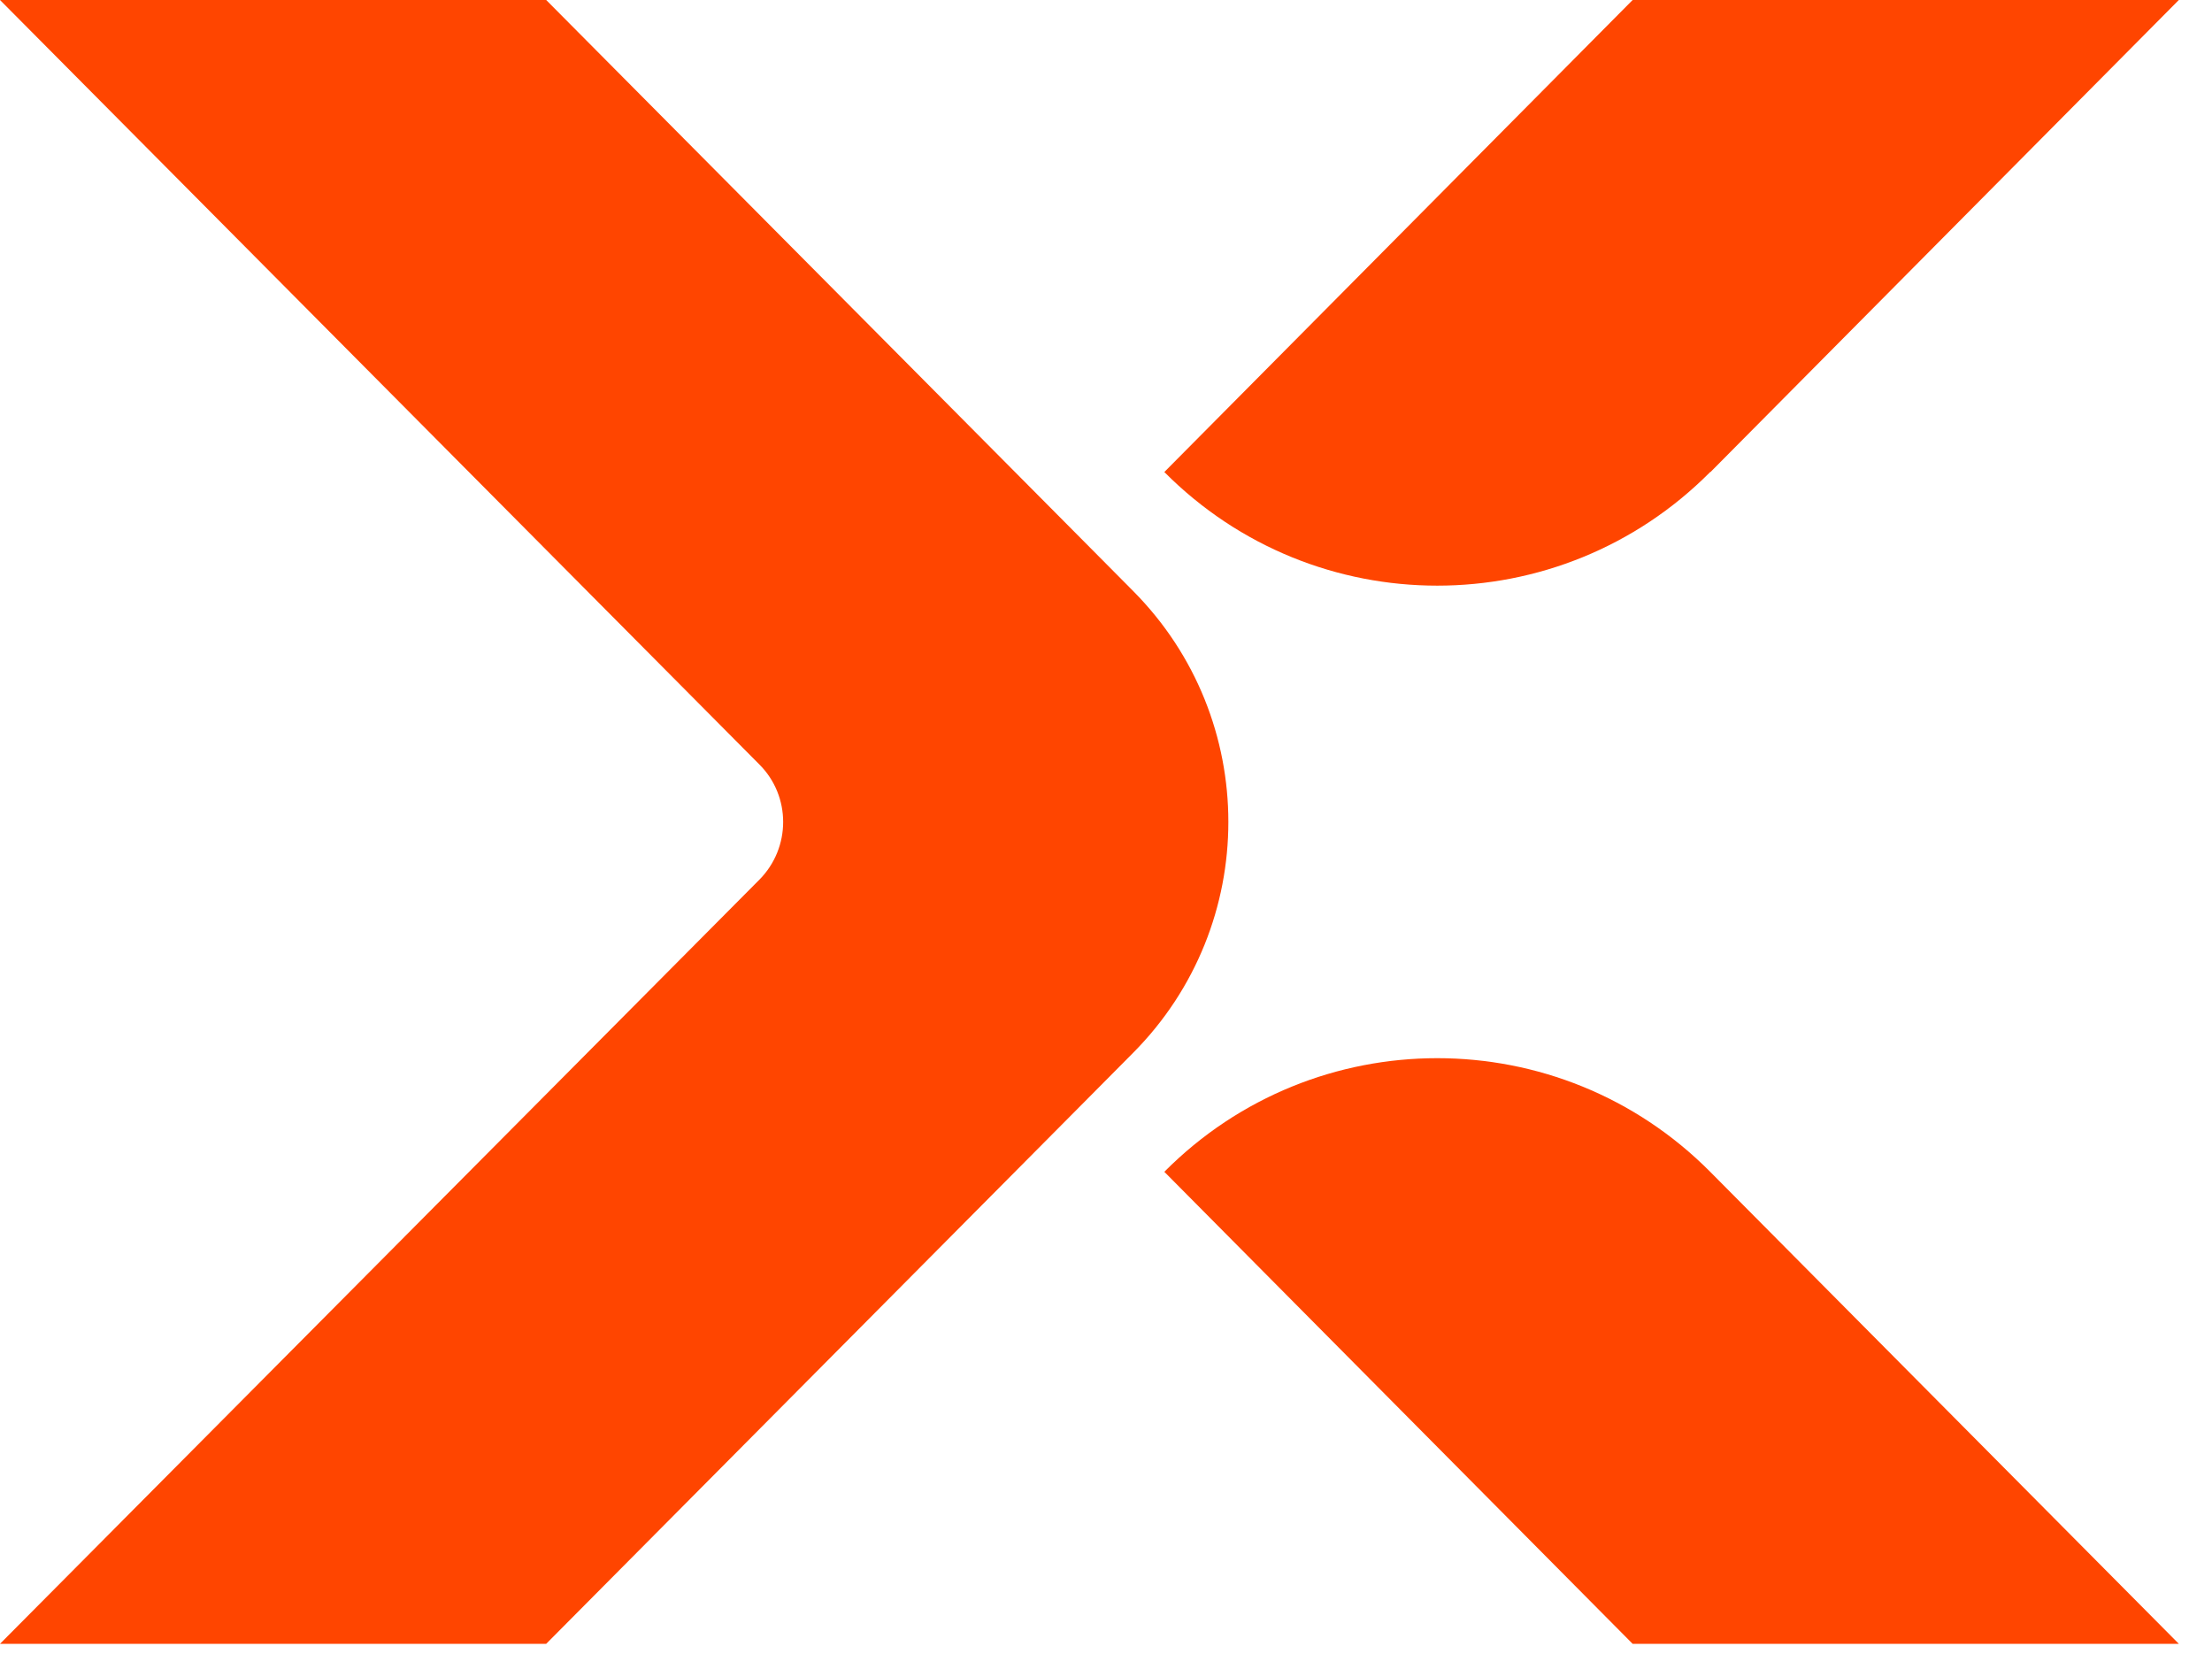
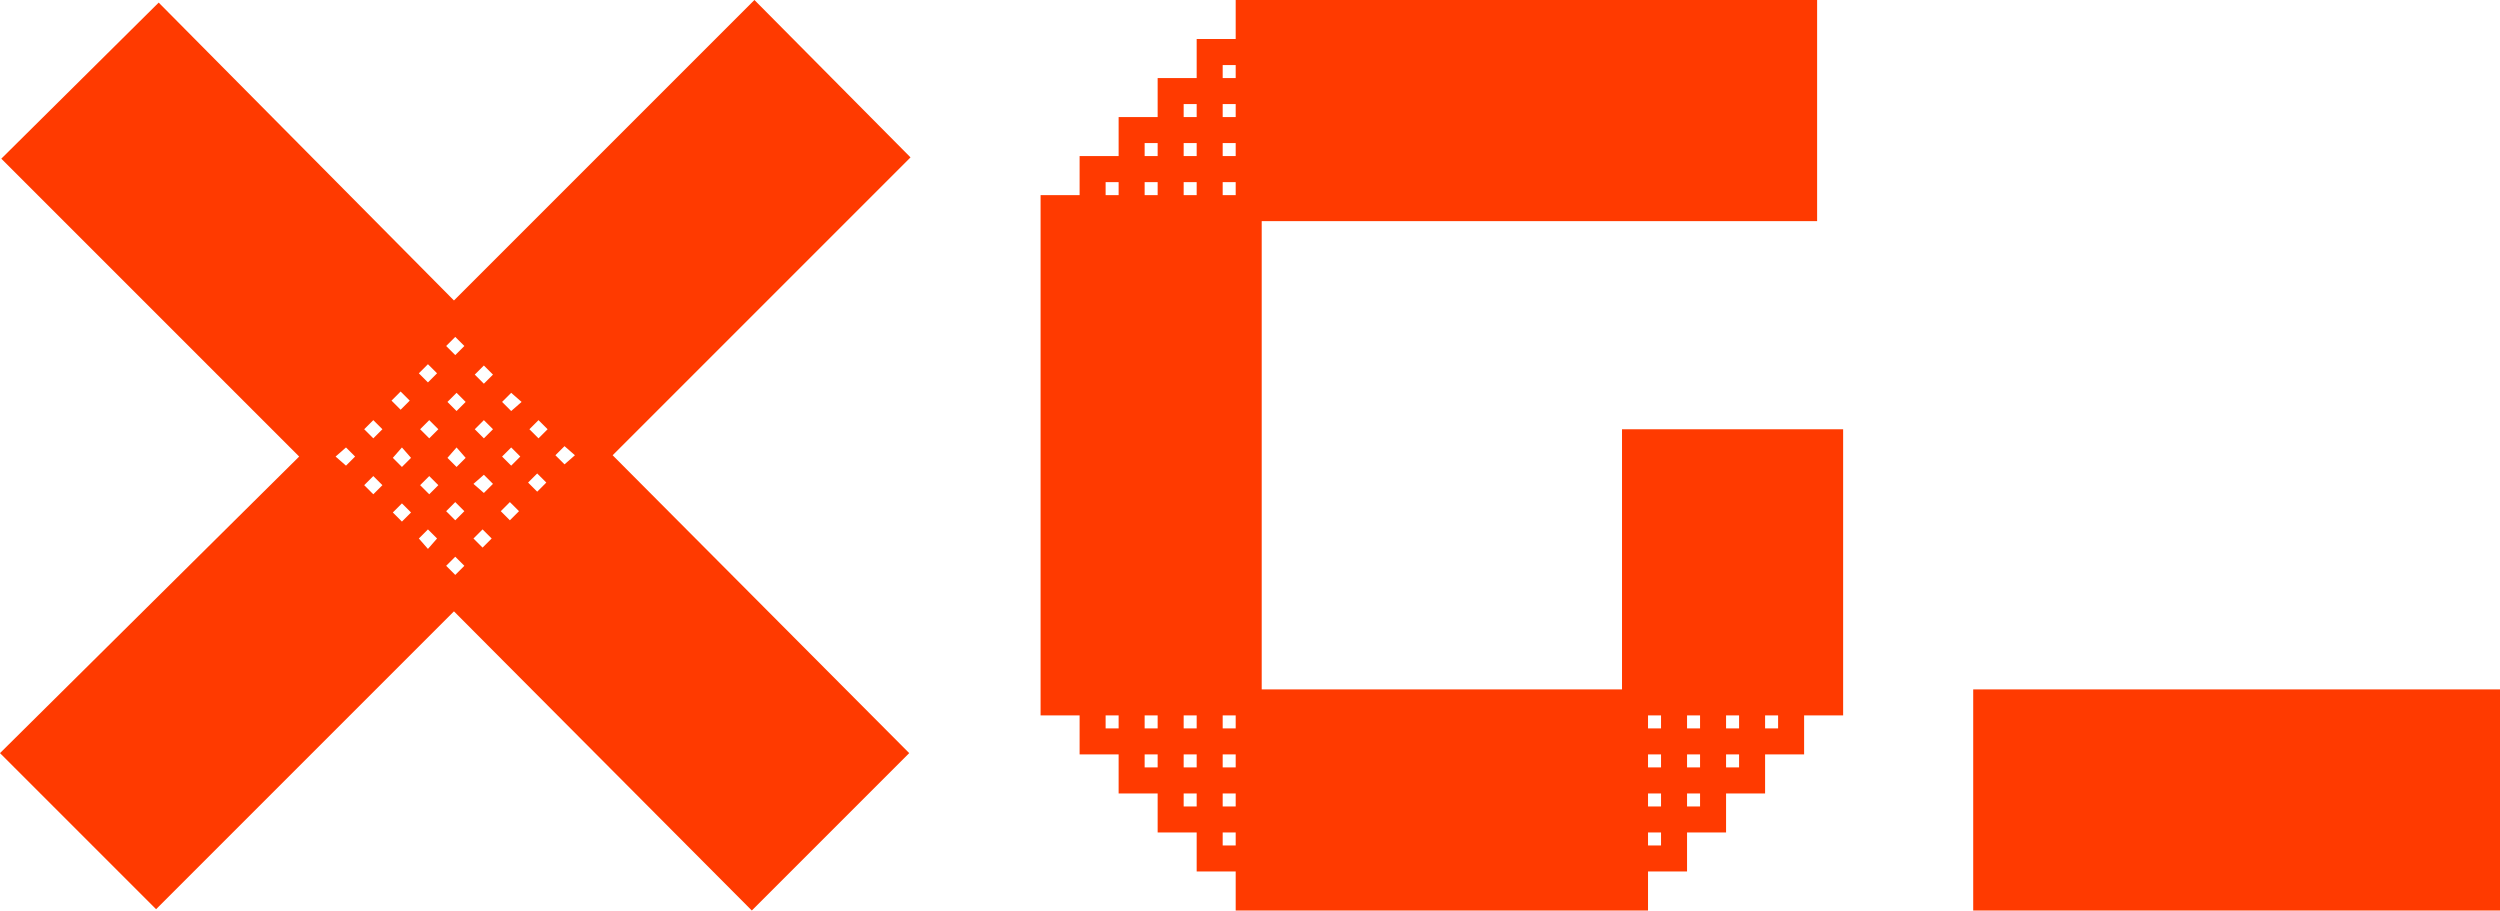
- <svg xmlns="http://www.w3.org/2000/svg" viewBox="0 0 93.5 70.87" fill="#FF4500">
-   <g transform="scale(1.395)" fill-rule="nonzero">
-     <path d="M34.34,17.91 L33.01,16.57 L16.55,0 L0,0 L23.01,23.16 C23.97,24.12 23.97,25.68 23.01,26.65 L0,49.8 L16.55,49.8 L33.01,33.23 L34.34,31.89 C38.18,28.02 38.18,21.78 34.34,17.91 Z" />
-     <path d="M51.83,14.3 L66.02,0 L49.47,0 L35.28,14.3 C39.84,18.89 47.26,18.89 51.82,14.3 Z" />
-     <path d="M35.28,35.5 L49.47,49.8 L66.02,49.8 L51.82,35.5 C47.26,30.91 39.84,30.91 35.28,35.5 Z" />
+ <svg xmlns="http://www.w3.org/2000/svg" viewBox="0 0 225 81.95" fill="#ff3a00">
+   <g transform="matrix(5.853278,0,0,5.853278,-5.853275,-35.11966)">
+     <path d="M15 8.42 l-4.58 4.58 l4.56 4.58 l-2.42 2.42 l-4.58 -4.6 l-4.58 4.58 l-2.4 -2.4 l4.6 -4.56 l-4.58 -4.58 l2.42 -2.4 l4.54 4.58 l4.62 -4.62 z M8.86 12.04 l-0.14 0.14 l0.14 0.14 l0.16 -0.14 z M7.18 12.88 l-0.14 0.16 l0.14 0.14 l0.14 -0.14 z M7.58 14.44 l0.14 -0.16 l-0.14 -0.14 l-0.14 0.14 z M6.32 13.16 l0.14 -0.14 l-0.14 -0.14 l-0.16 0.14 z M8.44 13.3 l-0.16 0.14 l0.16 0.14 l0.14 -0.14 z M9.68 12.86 l-0.14 0.14 l0.14 0.14 l0.16 -0.14 z M8.02 13.18 l0.14 -0.14 l-0.14 -0.16 l-0.14 0.16 z M8.84 13.72 l-0.14 0.14 l0.14 0.14 l0.14 -0.14 z M9.26 13.28 l-0.14 0.14 l0.14 0.14 l0.14 -0.14 z M7.16 12.02 l-0.14 0.14 l0.14 0.14 l0.14 -0.14 z M6.74 13.6 l0.14 -0.14 l-0.14 -0.14 l-0.14 0.14 z M8.44 12.46 l-0.14 0.14 l0.14 0.14 l0.14 -0.14 z M7.46 13.46 l0.14 0.14 l0.14 -0.14 l-0.14 -0.14 z M8.86 12.88 l-0.14 0.14 l0.14 0.14 l0.14 -0.14 z M7.58 11.88 l0.14 -0.14 l-0.14 -0.14 l-0.14 0.14 z M7.74 12.6 l-0.14 -0.14 l-0.14 0.14 l0.14 0.14 z M8.44 11.62 l-0.14 0.14 l0.14 0.14 l0.14 -0.14 z M7.88 12.18 l0.14 0.14 l0.14 -0.14 l-0.14 -0.14 z M8 14.56 l-0.14 0.14 l0.14 0.14 l0.14 -0.14 z M6.74 12.46 l-0.14 0.14 l0.14 0.14 l0.14 -0.14 z M9.28 12.46 l-0.14 0.14 l0.14 0.14 l0.14 -0.14 z M7.86 11.32 l0.14 0.14 l0.14 -0.14 l-0.14 -0.14 z M8.14 13.86 l-0.14 -0.14 l-0.14 0.14 l0.14 0.14 z M7.18 14.02 l0.14 -0.14 l-0.14 -0.14 l-0.14 0.14 z M8.28 14.28 l0.14 0.14 l0.14 -0.14 l-0.14 -0.14 z M28.94 6 l0 3.4 l-8.54 0 l0 7.2 l5.54 0 l0 -4 l3.4 0 l0 4.4 l-0.6 0 l0 0.6 l-0.6 0 l0 0.6 l-0.6 0 l0 0.6 l-0.6 0 l0 0.6 l-0.6 0 l0 0.6 l-6.34 0 l0 -0.6 l-0.6 0 l0 -0.6 l-0.6 0 l0 -0.6 l-0.6 0 l0 -0.6 l-0.6 0 l0 -0.6 l-0.6 0 l0 -8 l0.6 0 l0 -0.6 l0.6 0 l0 -0.6 l0.6 0 l0 -0.6 l0.6 0 l0 -0.6 l0.6 0 l0 -0.6 l8.94 0 z M26.34 18.2 l0 0.2 l0.2 0 l0 -0.2 l-0.2 0 z M28.14 17 l0 0.2 l0.2 0 l0 -0.2 l-0.2 0 z M18.6 17.6 l0 0.2 l0.2 0 l0 -0.2 l-0.2 0 z M19.2 17.6 l0 0.2 l0.2 0 l0 -0.2 l-0.2 0 z M26.94 17 l0 0.2 l0.2 0 l0 -0.2 l-0.2 0 z M18.6 8.8 l0 0.2 l0.2 0 l0 -0.2 l-0.2 0 z M18 17 l0 0.2 l0.2 0 l0 -0.2 l-0.2 0 z M19.8 8.8 l0 0.2 l0.2 0 l0 -0.2 l-0.2 0 z M19.8 18.2 l0 0.2 l0.2 0 l0 -0.2 l-0.2 0 z M18.6 17 l0 0.2 l0.2 0 l0 -0.2 l-0.2 0 z M19.8 7.6 l0 0.2 l0.2 0 l0 -0.2 l-0.2 0 z M18.6 8.2 l0 0.2 l0.2 0 l0 -0.2 l-0.2 0 z M26.34 17.6 l0 0.2 l0.2 0 l0 -0.2 l-0.2 0 z M19.2 18.2 l0 0.2 l0.2 0 l0 -0.2 l-0.2 0 z M26.34 18.8 l0 0.2 l0.2 0 l0 -0.2 l-0.2 0 z M26.94 18.2 l0 0.2 l0.2 0 l0 -0.2 l-0.2 0 z M19.2 8.8 l0 0.2 l0.2 0 l0 -0.2 l-0.2 0 z M27.54 17.6 l0 0.2 l0.2 0 l0 -0.2 l-0.2 0 z M19.2 7.6 l0 0.2 l0.2 0 l0 -0.2 l-0.2 0 z M19.8 7 l0 0.2 l0.2 0 l0 -0.2 l-0.2 0 z M19.8 18.8 l0 0.2 l0.2 0 l0 -0.2 l-0.2 0 z M19.8 8.2 l0 0.2 l0.2 0 l0 -0.2 l-0.2 0 z M26.34 17 l0 0.2 l0.2 0 l0 -0.2 l-0.2 0 z M19.2 17 l0 0.2 l0.2 0 l0 -0.2 l-0.2 0 z M26.94 17.6 l0 0.2 l0.2 0 l0 -0.2 l-0.2 0 z M27.54 17 l0 0.2 l0.2 0 l0 -0.2 l-0.2 0 z M19.8 17.6 l0 0.2 l0.2 0 l0 -0.2 l-0.2 0 z M19.2 8.2 l0 0.2 l0.2 0 l0 -0.2 l-0.2 0 z M18 8.8 l0 0.2 l0.2 0 l0 -0.2 l-0.2 0 z M19.8 17 l0 0.2 l0.2 0 l0 -0.2 l-0.2 0 z M39.44 16.6 l0 3.4 l-8.1 0 l0 -3.4 l8.1 0 z" />
  </g>
</svg>
